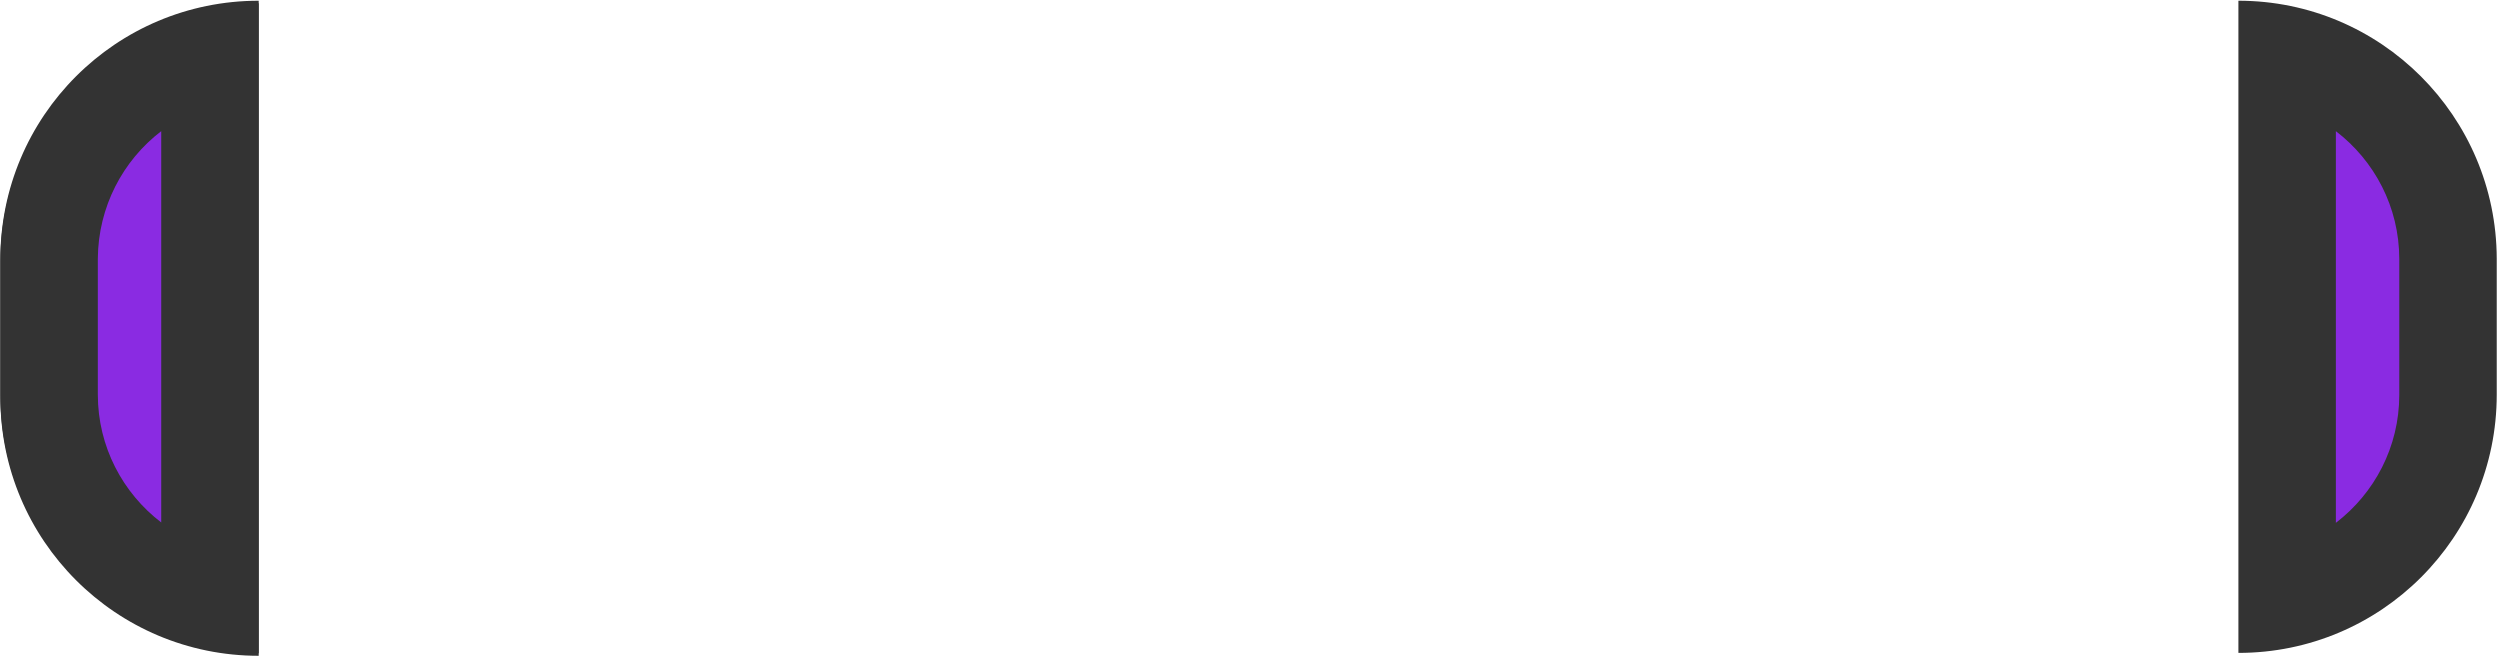
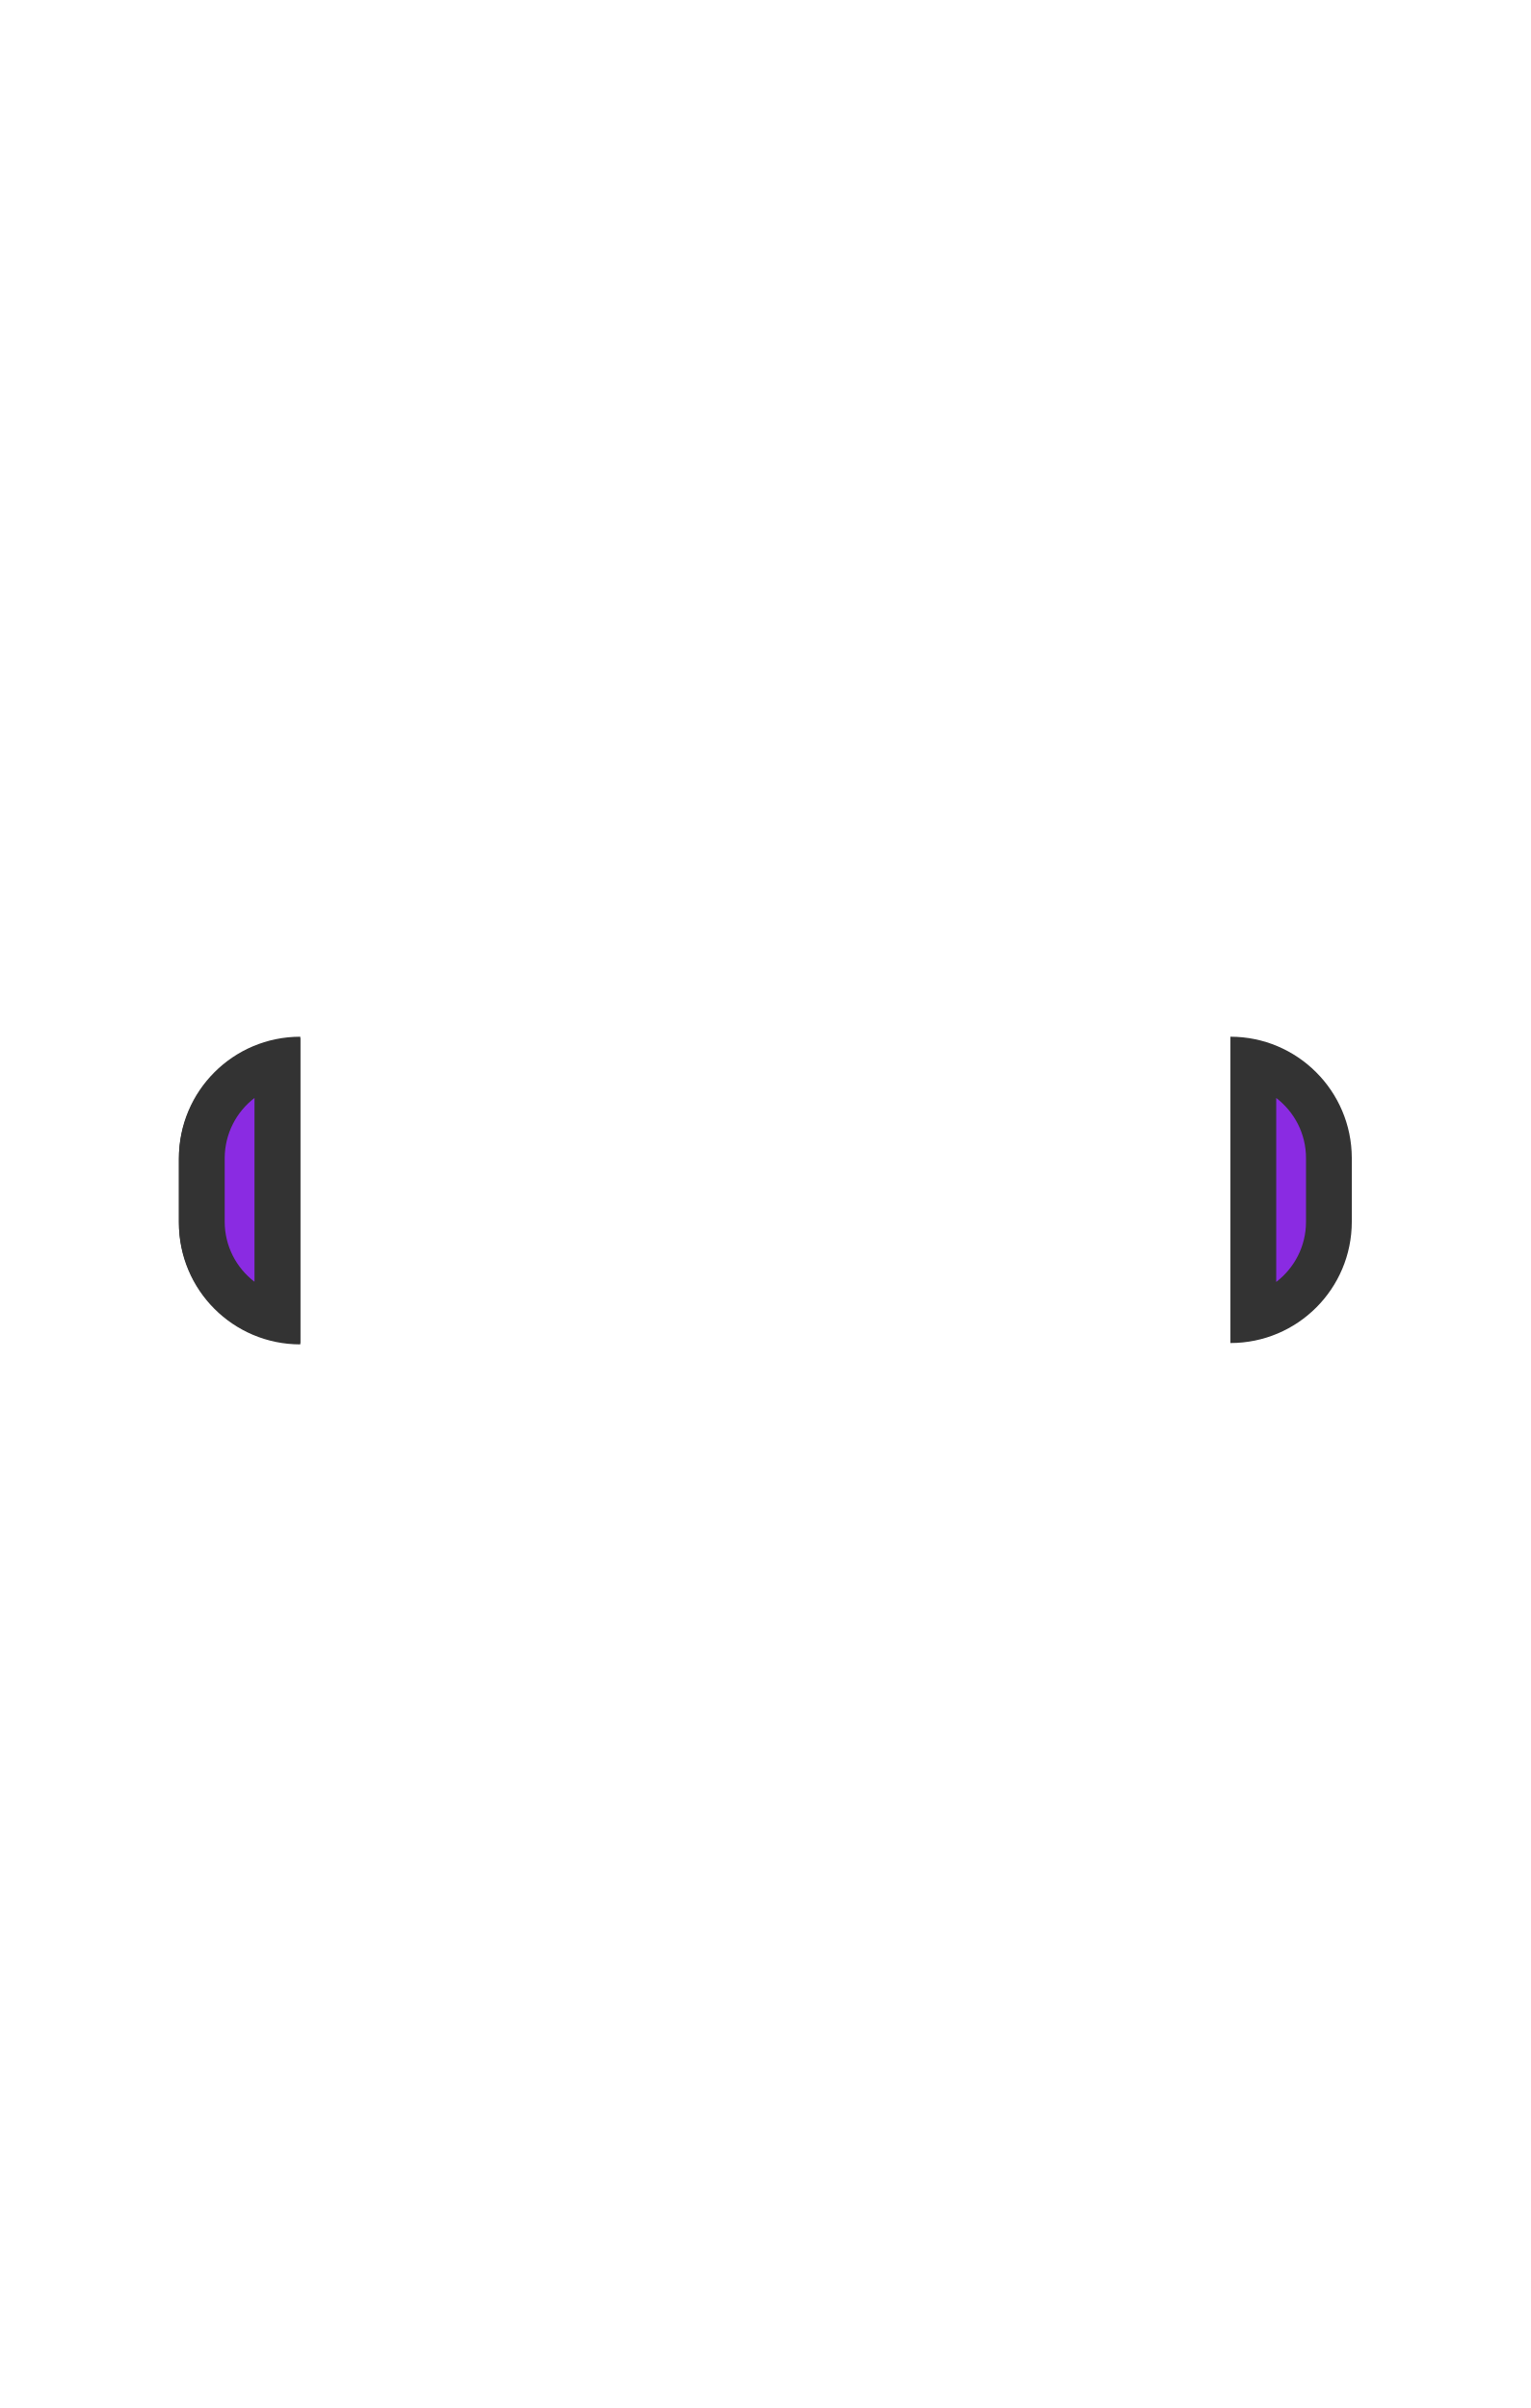
- <svg xmlns="http://www.w3.org/2000/svg" width="690px" height="181px" viewBox="0 0 690 181" version="1.1">
-   <defs />
-   <g id="Page-1" stroke="none" stroke-width="1" fill="none" fill-rule="evenodd">
-     <g id="0-3F2918-copy" transform="translate(0, -39)">
-       <path d="M58,204.9 C32.6,198.8 13.6,175.9 13.6,148.7 L13.6,111.2 C13.6,83.9 32.6,61 58,55 L58,204.9 Z" id="Shape" fill="#DBDBDB" fill-rule="nonzero" />
-       <path d="M44.5,75.9 L44.5,183.9 C33.9,175.8 27,163 27,148.6 L27,111.1 C27.1,96.8 33.9,84 44.5,75.9 Z M71.4,39.9 C32,39.9 0.1,71.8 0.1,111.2 L0.1,148.7 C0.1,188.1 32,220 71.4,220 L71.4,39.9 Z" id="Shape" fill="#333333" fill-rule="nonzero" />
-       <path d="M631.2,54.2 C656.6,60.3 675.6,83.2 675.6,110.4 L675.6,147.9 C675.6,175.2 656.6,198.1 631.2,204.1 L631.2,54.2 Z" id="Shape" fill="#8A2BE2" fill-rule="nonzero" />
-       <path d="M644.7,75.2 C655.3,83.3 662.2,96.1 662.2,110.5 L662.2,148 C662.2,162.4 655.3,175.2 644.7,183.3 L644.7,75.2 Z M617.8,39.2 L617.8,219.2 C657.2,219.2 689.1,187.3 689.1,147.9 L689.1,110.4 C689,71.1 657.1,39.2 617.8,39.2 Z" id="Shape" fill="#333333" fill-rule="nonzero" />
-       <path d="M58,204.2 C32.6,198.1 13.6,175.2 13.6,148 L13.6,110.5 C13.6,83.2 32.6,60.3 58,54.3 L58,204.2 Z" id="Shape" fill="#8A2BE2" fill-rule="nonzero" />
-       <path d="M44.5,75.2 L44.5,183.2 C33.9,175.1 27,162.3 27,147.9 L27,110.4 C27.1,96.1 33.9,83.3 44.5,75.2 Z M71.4,39.2 C32,39.2 0.1,71.1 0.1,110.5 L0.1,148 C0.1,187.4 32,219.3 71.4,219.3 L71.4,39.2 Z" id="Shape" fill="#333333" fill-rule="nonzero" />
-       <polygon id="Shape" points="43 0.4 646.7 0.4 646.7 241.9 43 241.9" />
-     </g>
+ <svg xmlns="http://www.w3.org/2000/svg" width="899" height="1415">
+   <g fill="none" fill-rule="evenodd">
+     <path d="M163 774.9c-25.4-6.1-44.4-29-44.4-56.2v-37.5c0-27.3 19-50.2 44.4-56.2v149.9z" fill="#DBDBDB" />
+     <path d="M149.5 645.9v108c-10.6-8.1-17.5-20.9-17.5-35.3v-37.5c.1-14.3 6.9-27.1 17.5-35.2zm26.9-36c-39.4 0-71.3 31.9-71.3 71.3v37.5c0 39.4 31.9 71.3 71.3 71.3V609.9z" fill="#333" fill-rule="nonzero" />
+     <path d="M736.2 624.2c25.4 6.1 44.4 29 44.4 56.2v37.5c0 27.3-19 50.2-44.4 56.2V624.2z" fill="#8A2BE2" />
+     <path d="M749.7 645.2c10.6 8.1 17.5 20.9 17.5 35.3V718c0 14.4-6.9 27.2-17.5 35.3V645.2zm-26.9-36v180c39.4 0 71.3-31.9 71.3-71.3v-37.5c-.1-39.3-32-71.2-71.3-71.2z" fill="#333" fill-rule="nonzero" />
+     <path d="M163 774.2c-25.4-6.1-44.4-29-44.4-56.2v-37.5c0-27.3 19-50.2 44.4-56.2v149.9z" fill="#8A2BE2" />
+     <path d="M149.5 645.2v108c-10.6-8.1-17.5-20.9-17.5-35.3v-37.5c.1-14.3 6.9-27.1 17.5-35.2zm26.9-36c-39.4 0-71.3 31.9-71.3 71.3V718c0 39.4 31.9 71.3 71.3 71.3V609.2z" fill="#333" fill-rule="nonzero" />
+     <path d="M148 570.4h603.7v241.5H148z" />
  </g>
</svg>
